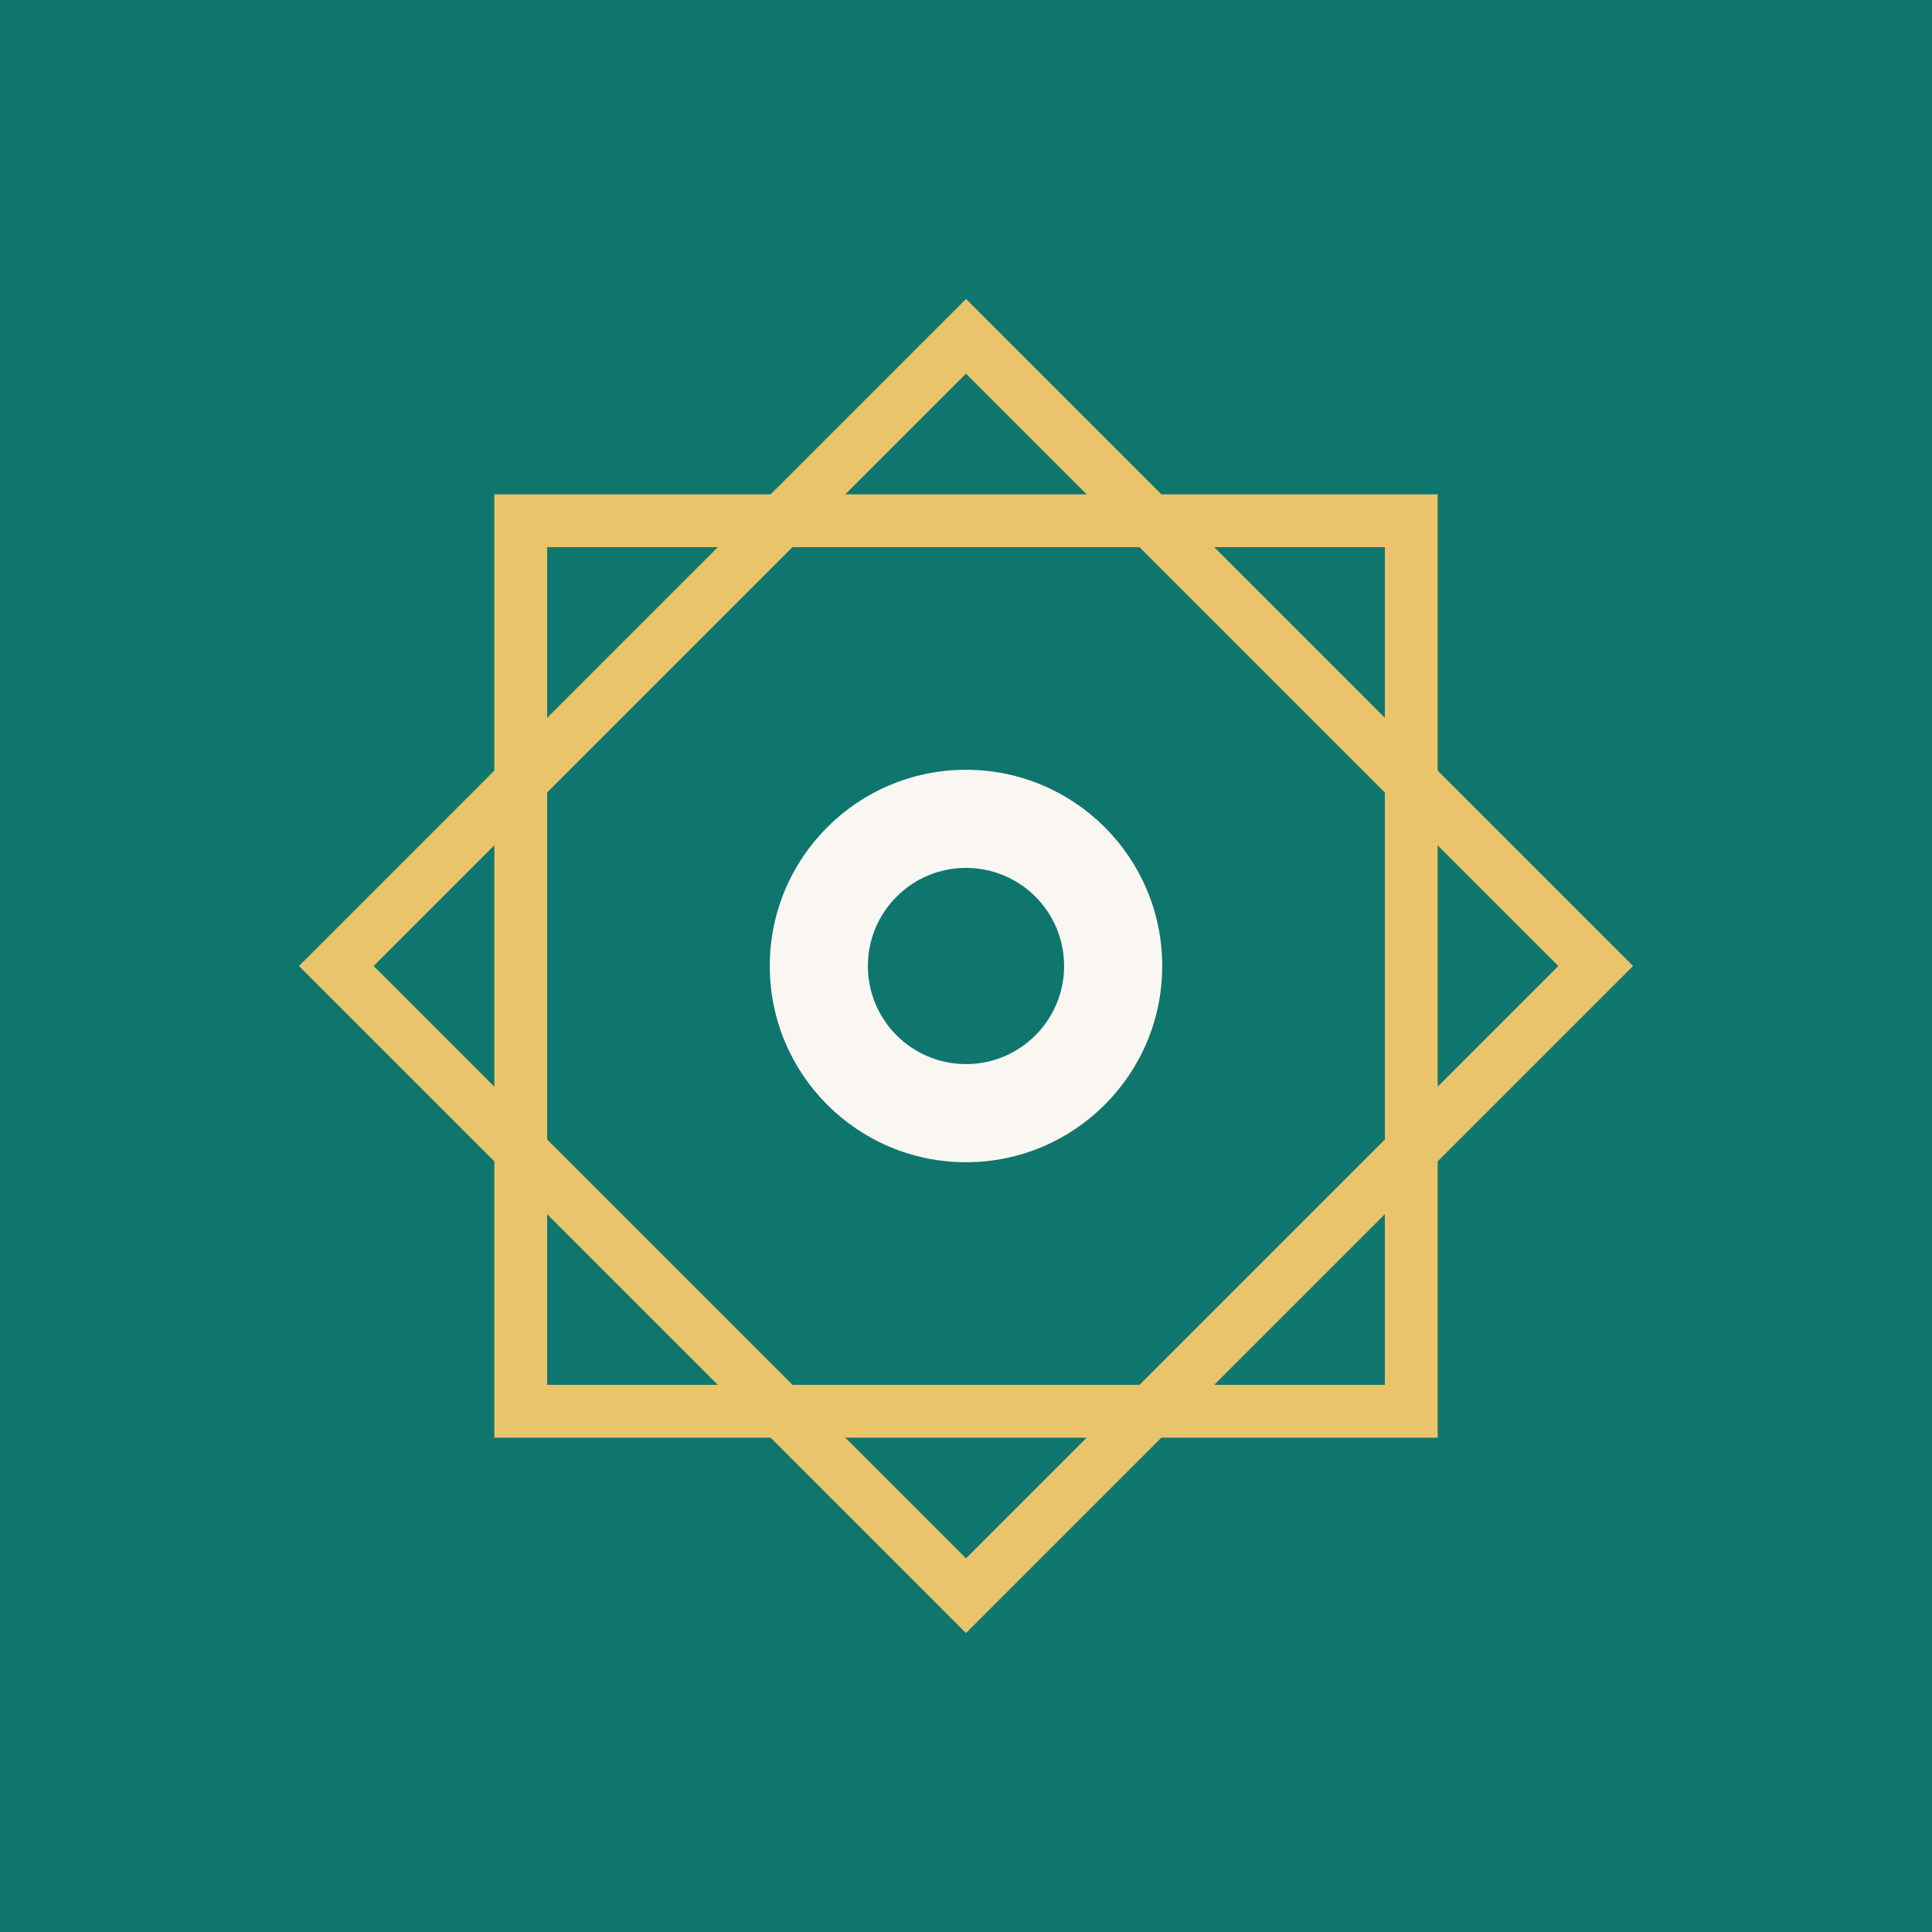
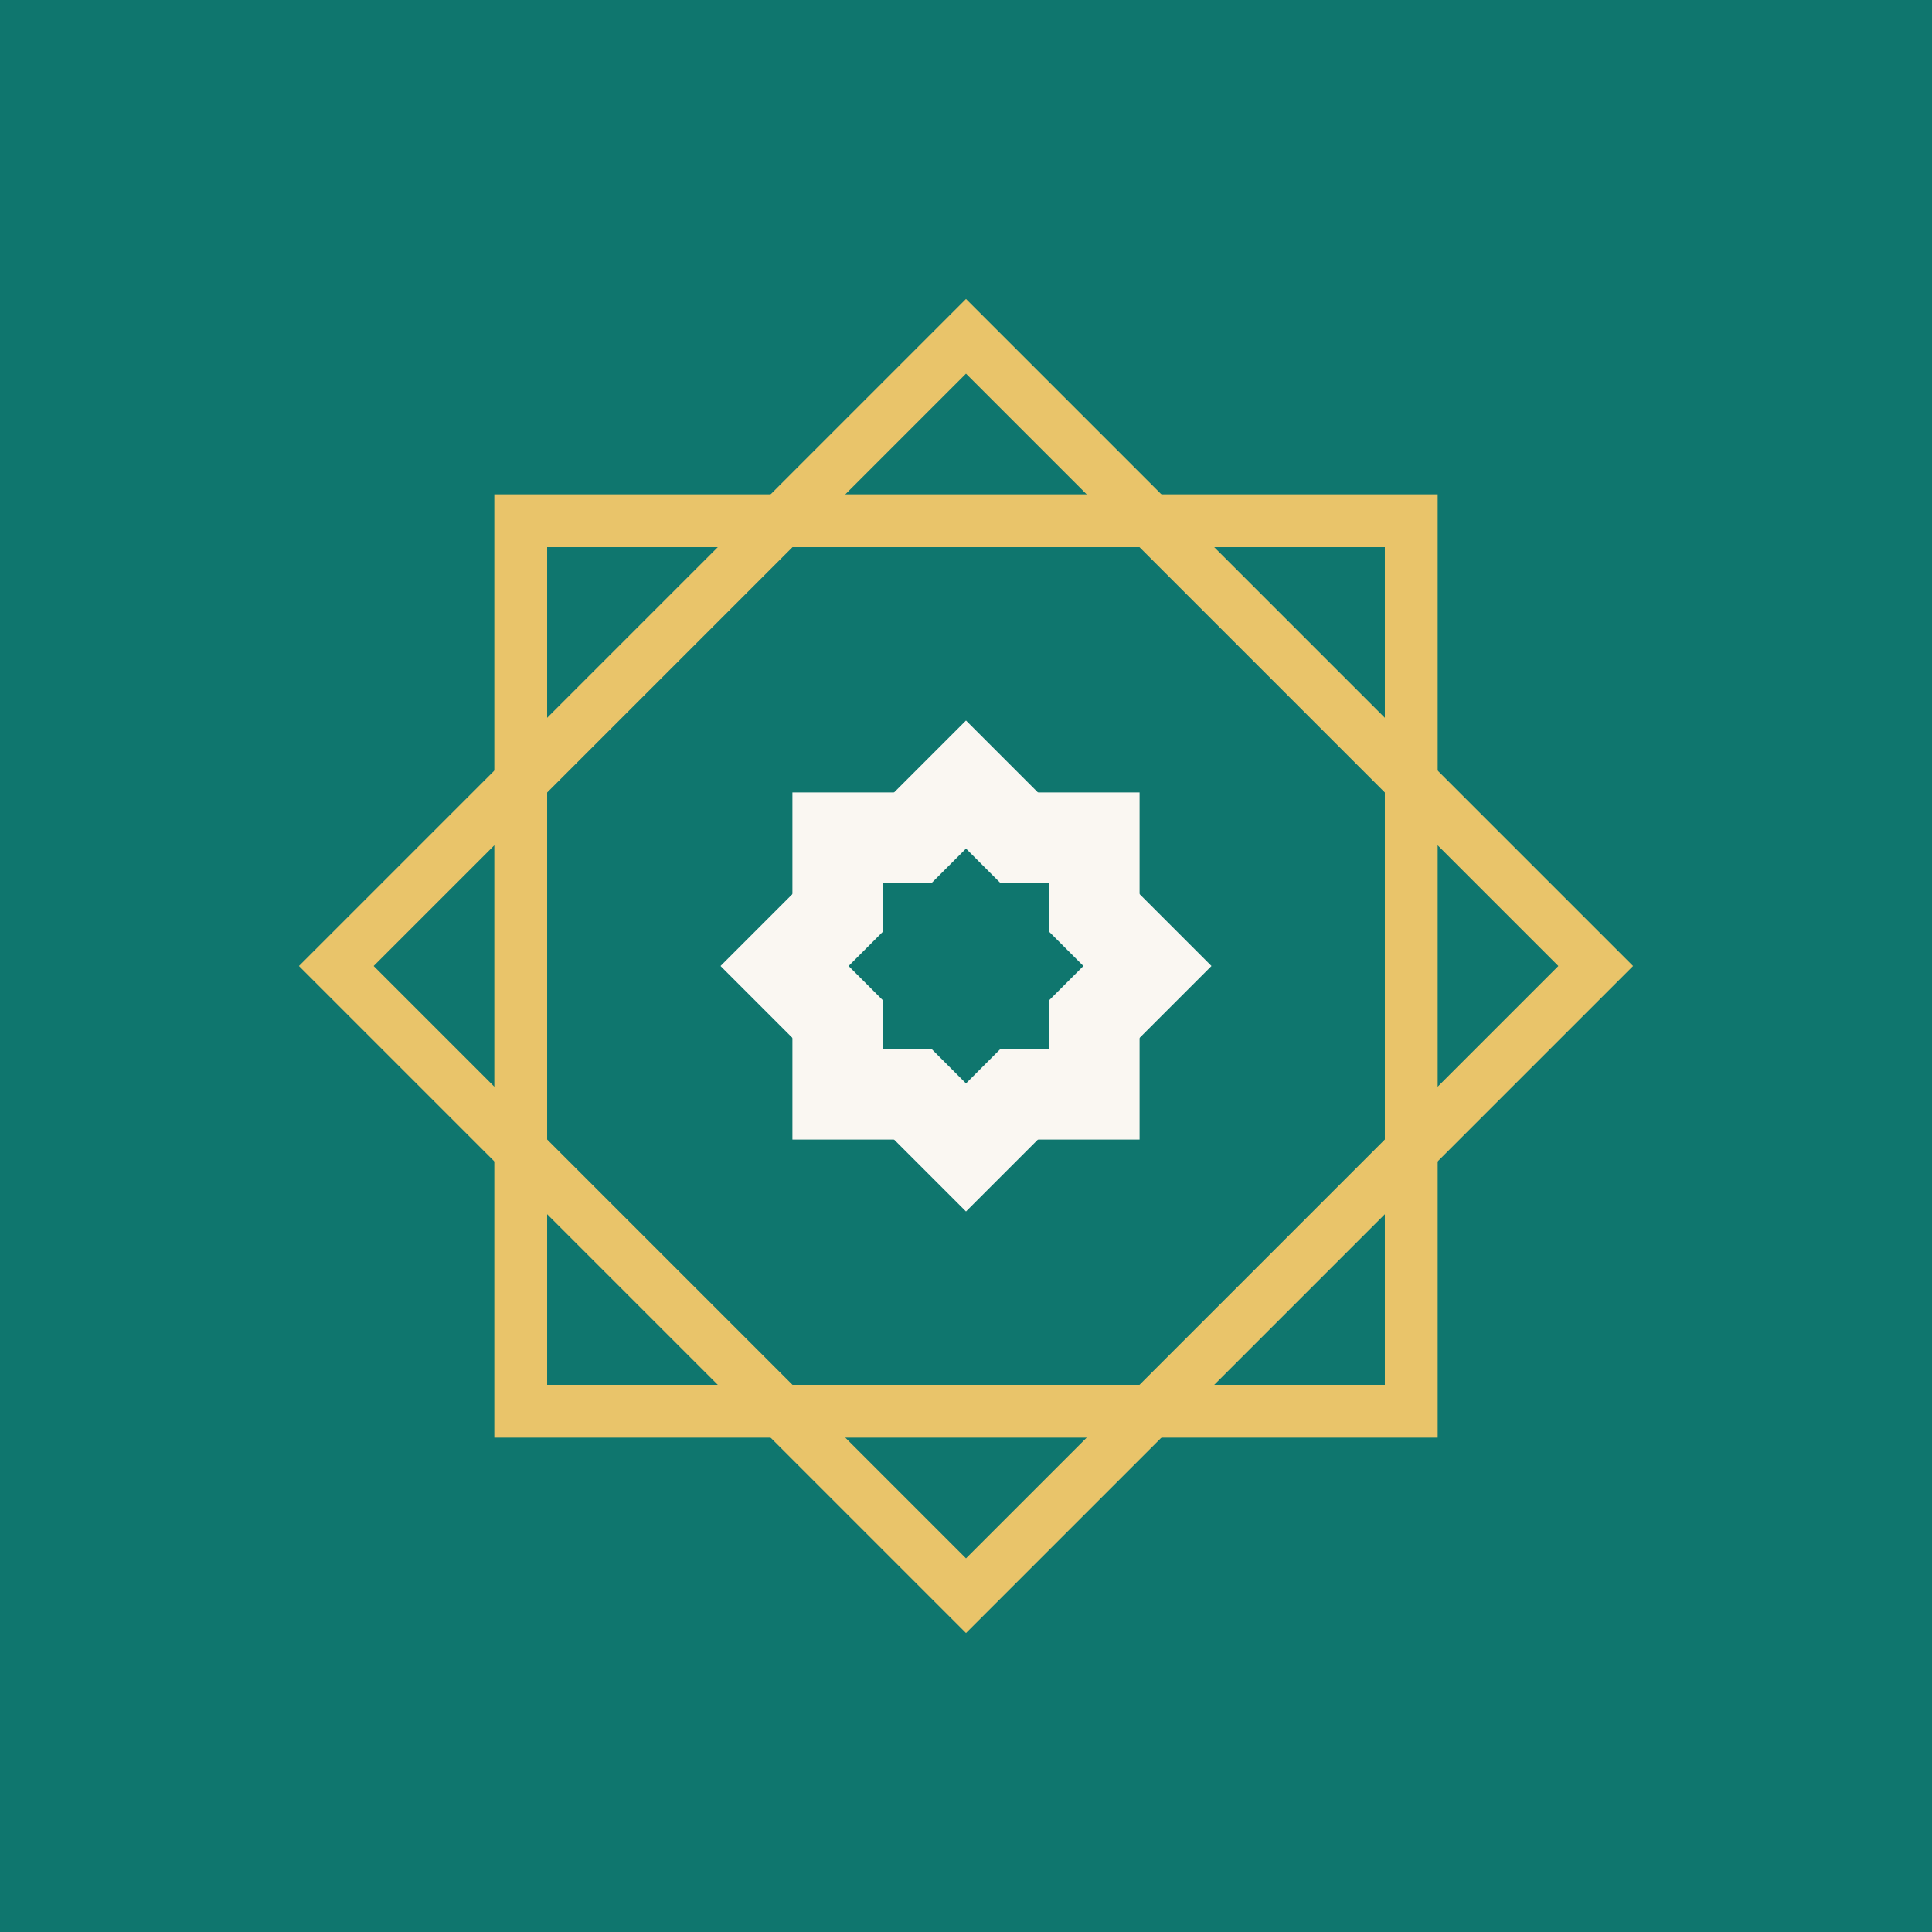
<svg xmlns="http://www.w3.org/2000/svg" viewBox="0 0 512 512">
  <rect width="512" height="512" fill="#0f766e" />
  <g transform="translate(256 256)">
    <rect x="-118" y="-118" width="236" height="236" fill="none" stroke="#e9c46a" stroke-width="14" />
    <rect x="-118" y="-118" width="236" height="236" fill="none" stroke="#e9c46a" stroke-width="14" transform="rotate(45)" />
-     <circle r="52" fill="#faf7f2" />
-     <circle r="26" fill="#0f766e" />
+     <g fill="#faf7f2">
+       <rect x="-46" y="-46" width="92" height="92" />
+       <rect x="-46" y="-46" width="92" height="92" transform="rotate(45)" />
+     </g>
+     <g fill="#0f766e">
+       <rect x="-22" y="-22" width="44" height="44" />
+       <rect x="-22" y="-22" width="44" height="44" transform="rotate(45)" />
+     </g>
  </g>
</svg>
